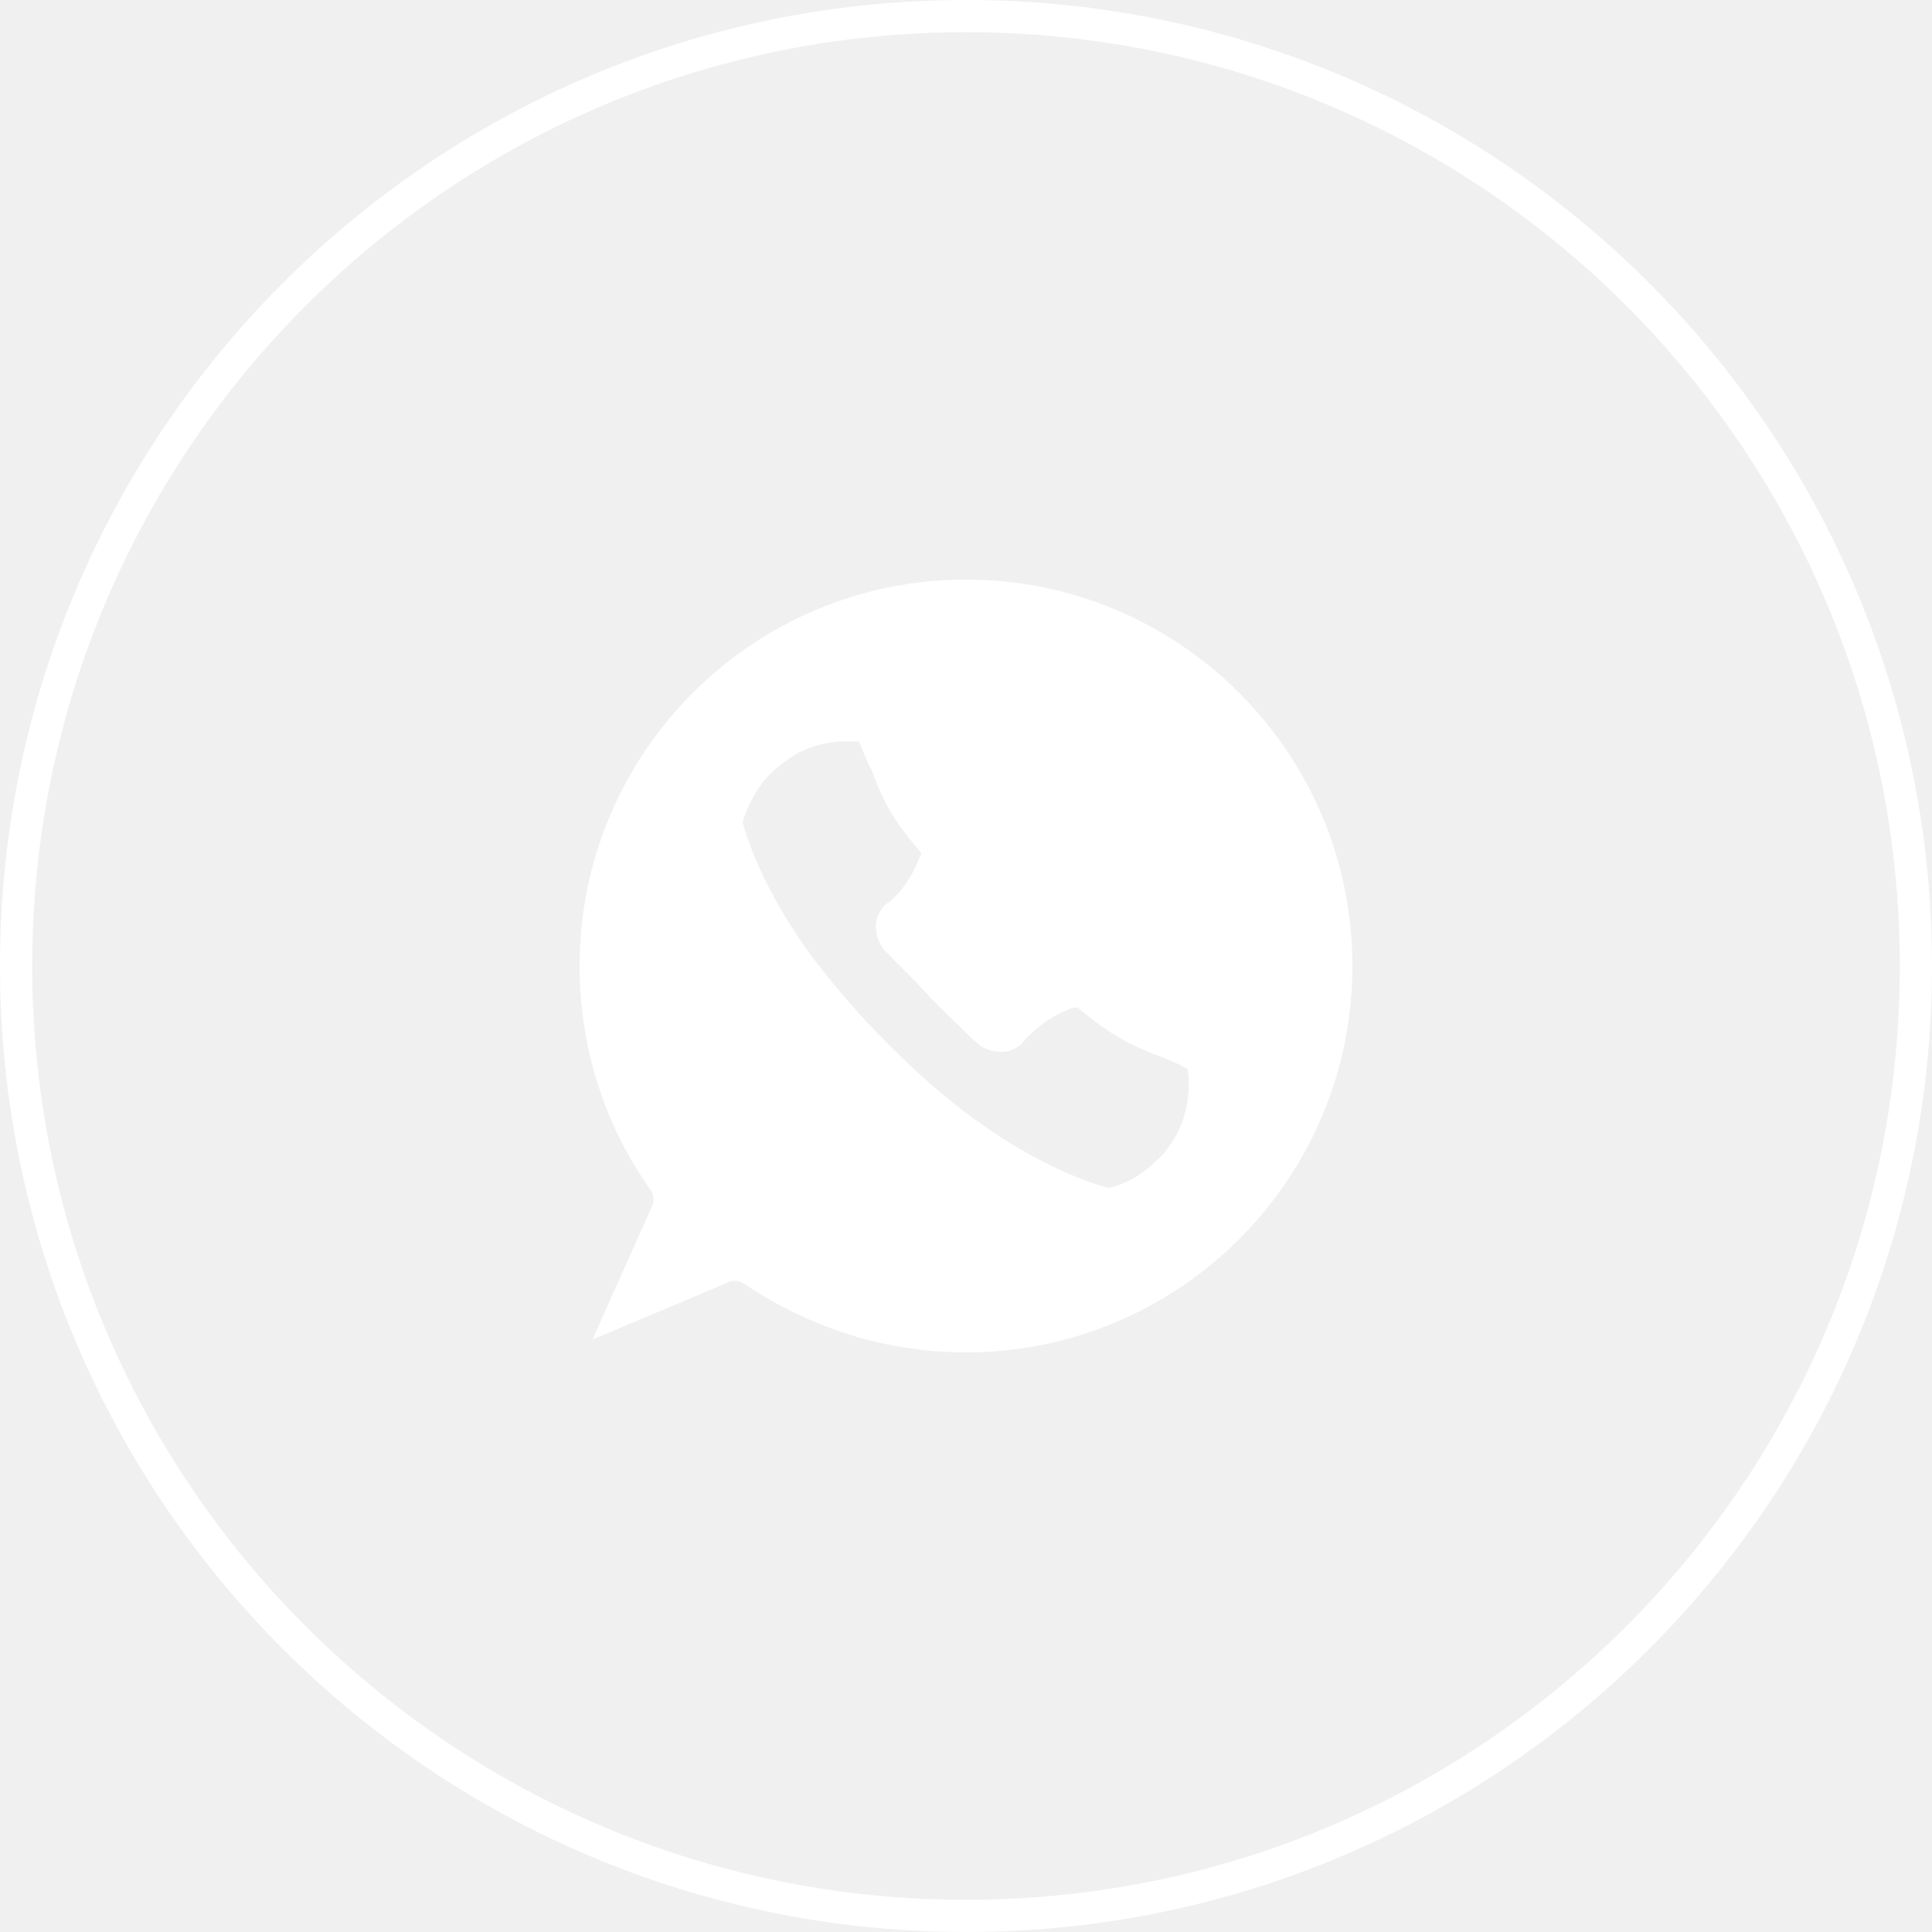
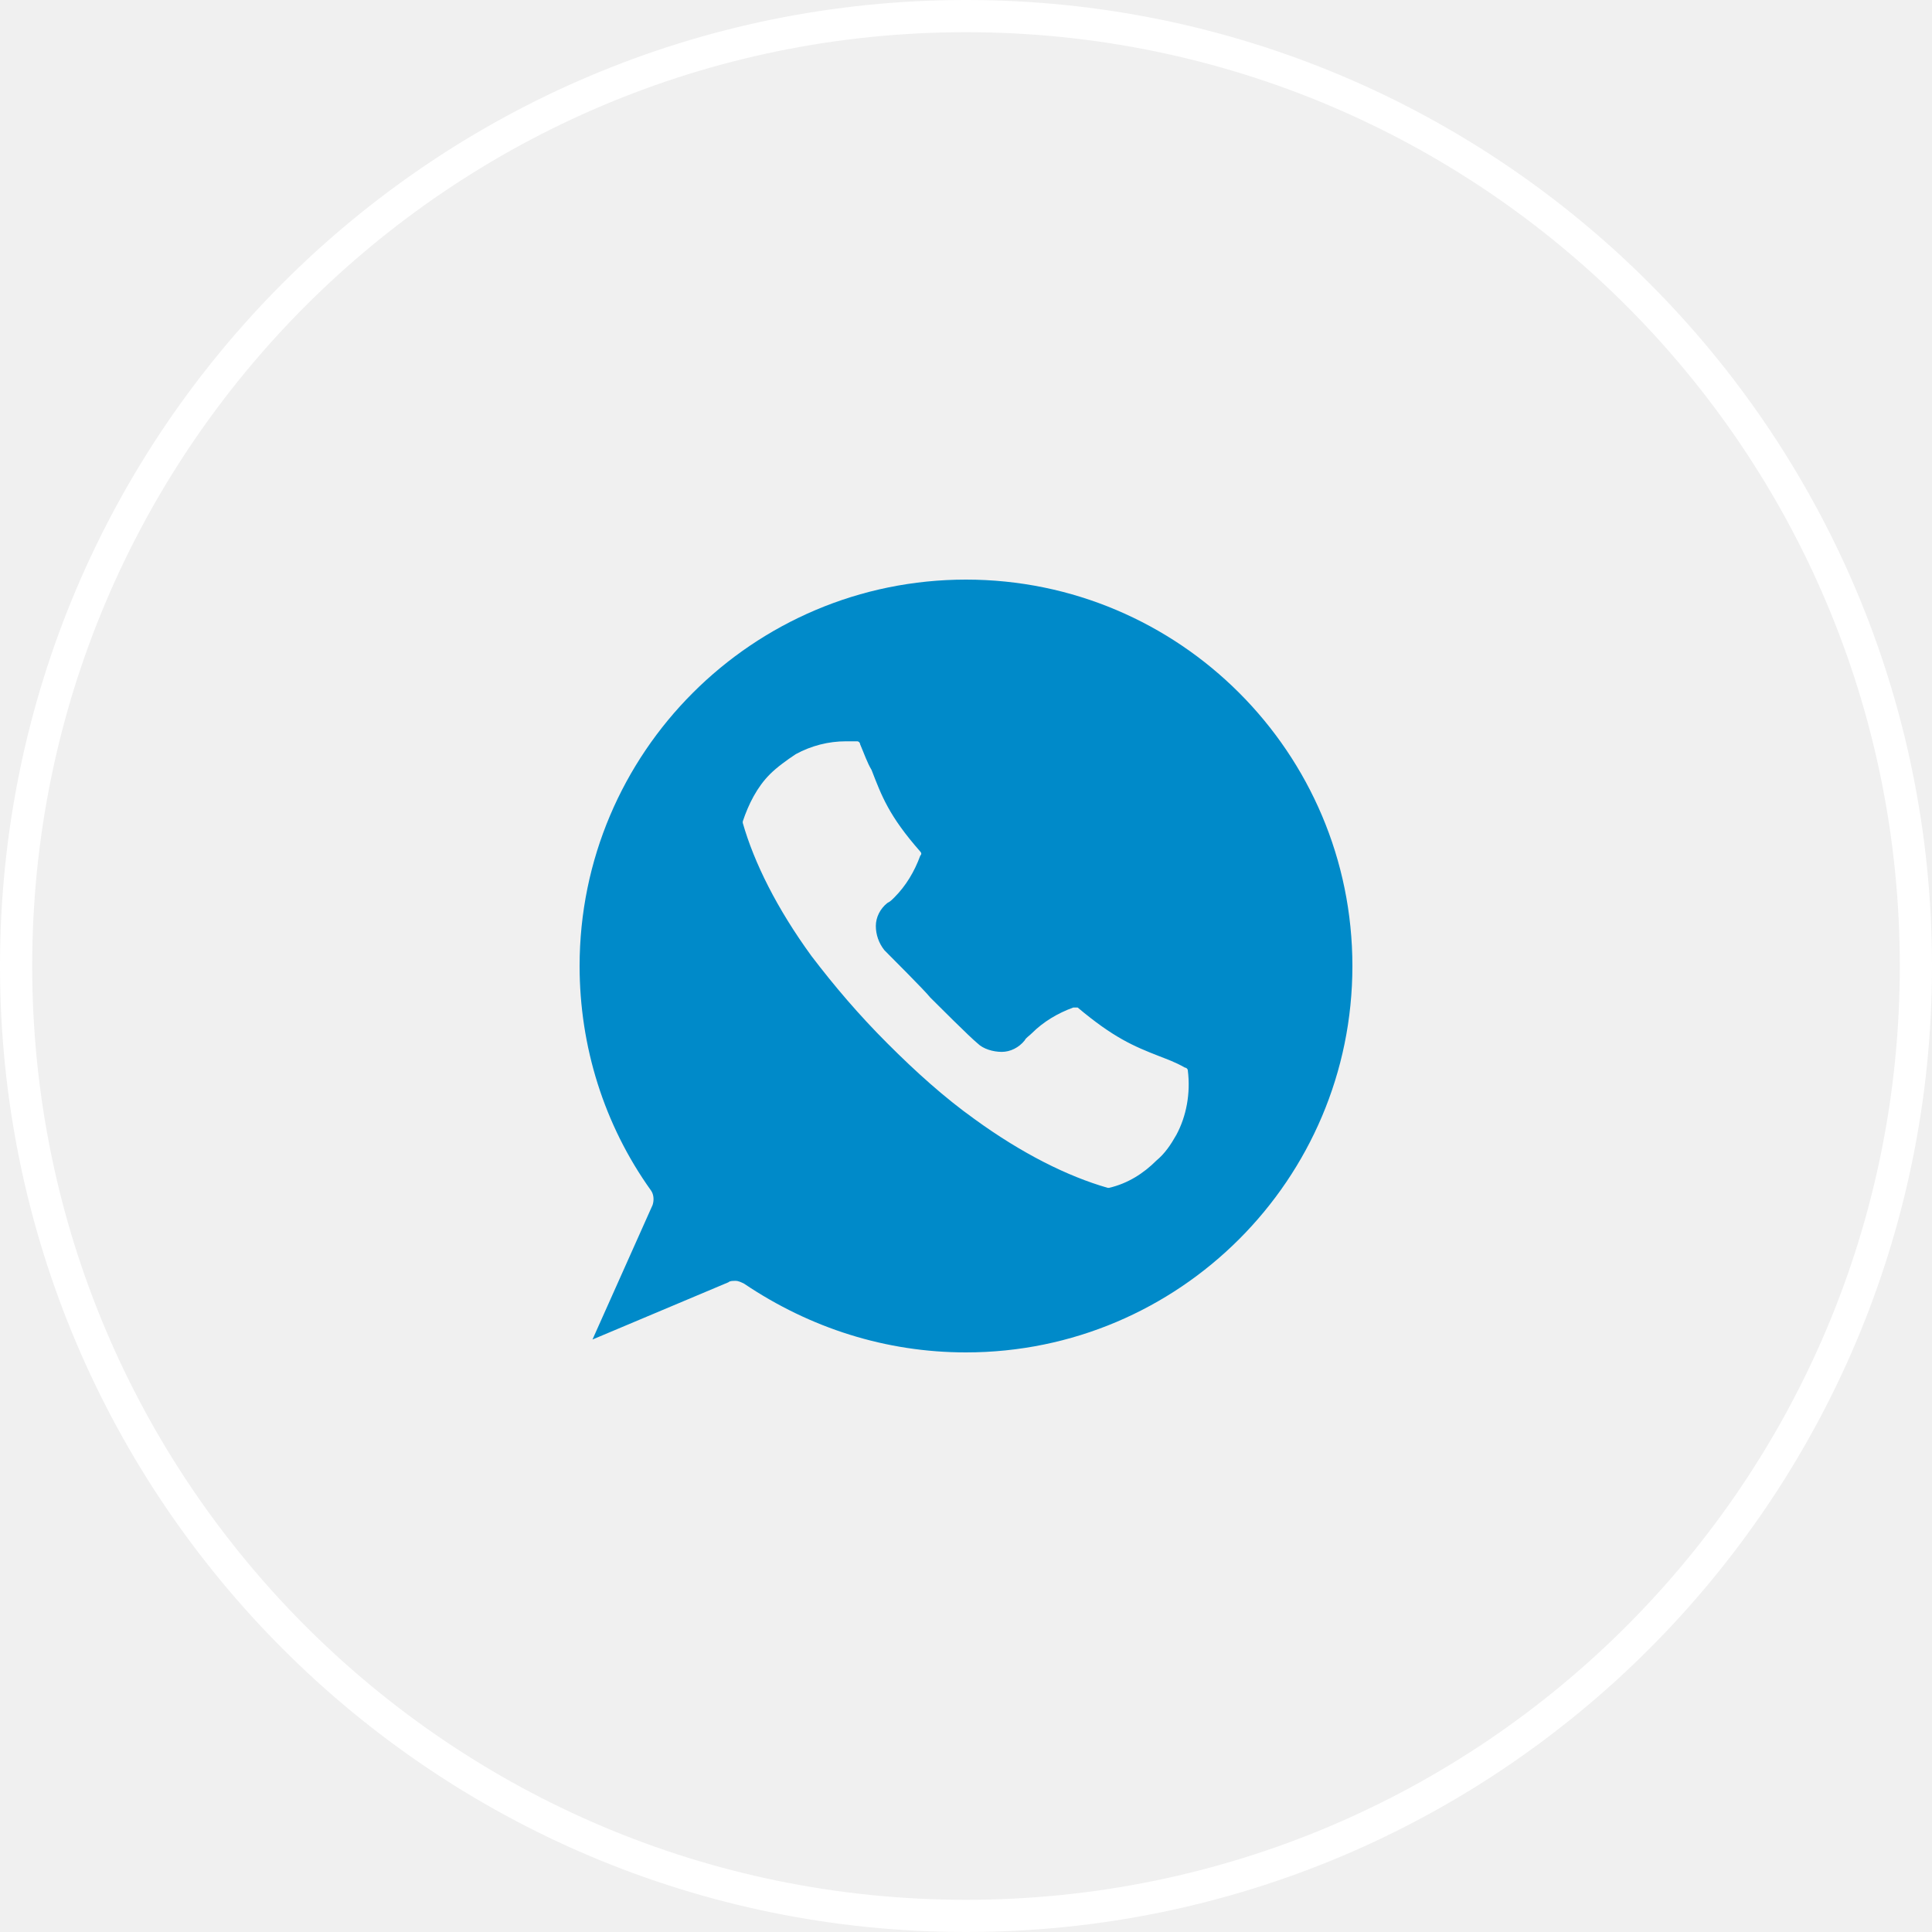
<svg xmlns="http://www.w3.org/2000/svg" width="60" height="60" viewBox="0 0 60 60" fill="none">
  <circle cx="30" cy="30" r="29.5" stroke="white" />
-   <path d="M30 18C23.378 18 18 23.378 18 30C18 32.489 18.756 34.933 20.222 36.978C20.311 37.111 20.311 37.289 20.267 37.422L18.4 41.6L22.622 39.822C22.667 39.778 22.756 39.778 22.844 39.778C22.933 39.778 23.022 39.822 23.111 39.867C25.156 41.244 27.511 42 30 42C36.622 42 42 36.622 42 30C42 23.378 36.622 18 30 18ZM36.533 35.244C36.356 35.556 36.178 35.822 35.911 36.044C35.511 36.444 35.022 36.756 34.444 36.889H34.4C33.156 36.533 31.733 35.822 30.267 34.756C29.333 34.089 28.444 33.289 27.556 32.4C26.667 31.511 25.911 30.622 25.2 29.689C24.133 28.222 23.422 26.8 23.067 25.556V25.511C23.244 24.978 23.511 24.444 23.911 24.044C24.133 23.822 24.444 23.6 24.711 23.422C25.2 23.156 25.733 23.022 26.267 23.022C26.4 23.022 26.489 23.022 26.622 23.022C26.667 23.022 26.711 23.067 26.711 23.111C26.844 23.422 26.933 23.689 27.067 23.911C27.378 24.711 27.6 25.333 28.578 26.444C28.622 26.489 28.622 26.533 28.578 26.578C28.4 27.067 28.133 27.511 27.778 27.867C27.689 27.956 27.644 28 27.556 28.044C27.333 28.222 27.2 28.489 27.2 28.756C27.2 29.022 27.289 29.289 27.467 29.511C27.644 29.689 28.756 30.8 28.889 30.978C29.067 31.156 30.133 32.222 30.356 32.4C30.533 32.578 30.844 32.667 31.111 32.667C31.378 32.667 31.644 32.533 31.822 32.311C31.867 32.222 31.956 32.178 32.044 32.089C32.4 31.733 32.844 31.467 33.333 31.289C33.378 31.289 33.422 31.289 33.467 31.289C34.578 32.222 35.2 32.489 36 32.8C36.222 32.889 36.489 32.978 36.8 33.156C36.844 33.156 36.889 33.2 36.889 33.244C36.978 33.956 36.844 34.667 36.533 35.244Z" fill="white" />
+   <path d="M30 18C23.378 18 18 23.378 18 30C18 32.489 18.756 34.933 20.222 36.978C20.311 37.111 20.311 37.289 20.267 37.422L18.4 41.6L22.622 39.822C22.667 39.778 22.756 39.778 22.844 39.778C22.933 39.778 23.022 39.822 23.111 39.867C25.156 41.244 27.511 42 30 42C36.622 42 42 36.622 42 30C42 23.378 36.622 18 30 18ZM36.533 35.244C36.356 35.556 36.178 35.822 35.911 36.044C35.511 36.444 35.022 36.756 34.444 36.889H34.4C33.156 36.533 31.733 35.822 30.267 34.756C29.333 34.089 28.444 33.289 27.556 32.4C26.667 31.511 25.911 30.622 25.2 29.689C24.133 28.222 23.422 26.8 23.067 25.556V25.511C23.244 24.978 23.511 24.444 23.911 24.044C24.133 23.822 24.444 23.6 24.711 23.422C25.2 23.156 25.733 23.022 26.267 23.022C26.4 23.022 26.489 23.022 26.622 23.022C26.667 23.022 26.711 23.067 26.711 23.111C26.844 23.422 26.933 23.689 27.067 23.911C27.378 24.711 27.6 25.333 28.578 26.444C28.622 26.489 28.622 26.533 28.578 26.578C28.4 27.067 28.133 27.511 27.778 27.867C27.689 27.956 27.644 28 27.556 28.044C27.333 28.222 27.2 28.489 27.2 28.756C27.2 29.022 27.289 29.289 27.467 29.511C27.644 29.689 28.756 30.8 28.889 30.978C29.067 31.156 30.133 32.222 30.356 32.4C30.533 32.578 30.844 32.667 31.111 32.667C31.378 32.667 31.644 32.533 31.822 32.311C31.867 32.222 31.956 32.178 32.044 32.089C32.4 31.733 32.844 31.467 33.333 31.289C33.378 31.289 33.422 31.289 33.467 31.289C34.578 32.222 35.2 32.489 36 32.8C36.222 32.889 36.489 32.978 36.8 33.156C36.844 33.156 36.889 33.2 36.889 33.244C36.978 33.956 36.844 34.667 36.533 35.244Z" fill="#008ac9" />
</svg>
